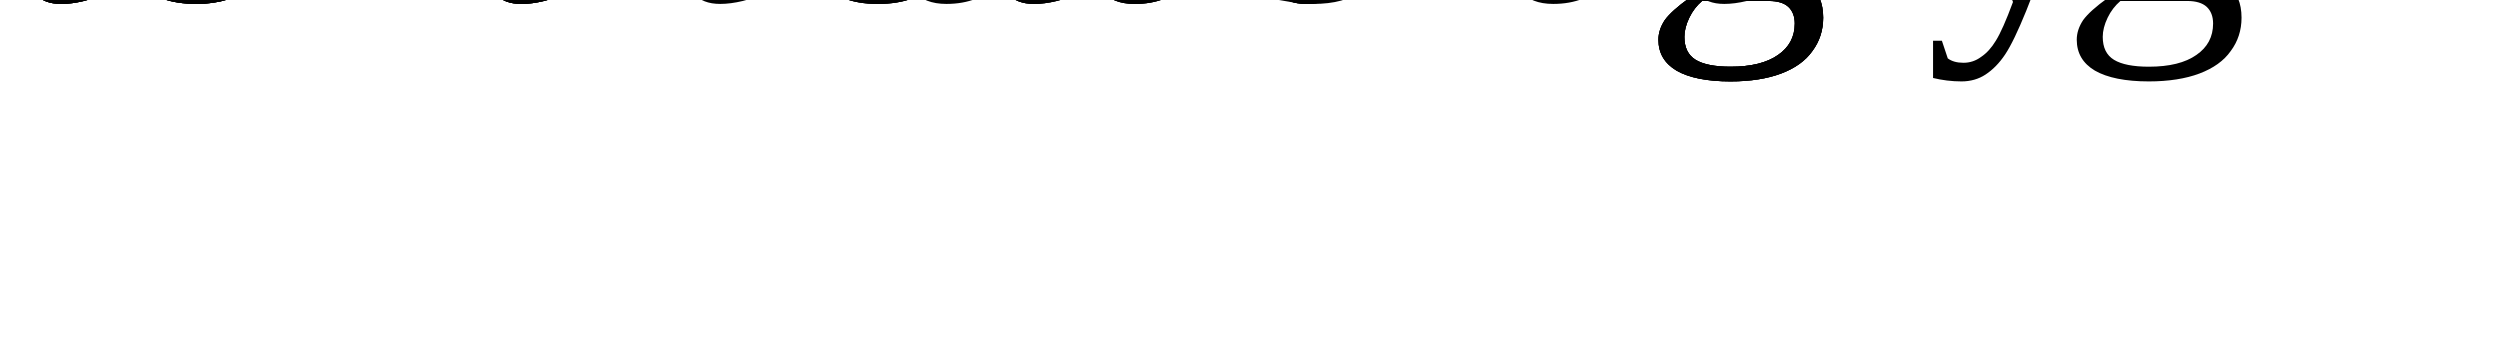
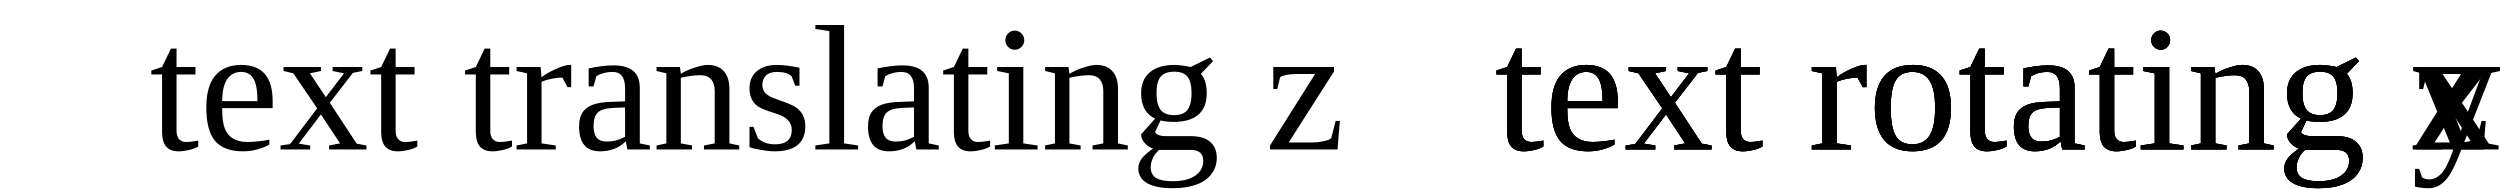
<svg xmlns="http://www.w3.org/2000/svg" xmlns:ns1="http://debeissat.nicolas.free.fr/svg3d/svg3d.rng" width="100%" height="100%" id="svg2" version="1.1">
  <g id="gRotX">
    <ns1:rotation incRotX="0.01" />
-     <text x="0" y="0">text rotating x</text>
+     <text x="100" y="10">text rotating x</text>
  </g>
  <g id="gRotY">
    <ns1:rotation incRotY="0.01" />
-     <text x="0" y="0">text rotating y</text>
+     <text x="100" y="10">text rotating y</text>
  </g>
  <g id="gRotZ">
    <ns1:rotation incRotZ="0.01" />
-     <text x="0" y="0">text rotating z</text>
+     <text x="100" y="10">text rotating z</text>
  </g>
  <g id="gIncZ">
    <ns1:translation incZ="10" />
-     <text x="0" y="0">text translating z</text>
+     <text x="10" y="10">text translating z</text>
  </g>
  <g id="axes3d">
    <path d="M0,0,0 L300,0,0" fill="none" stroke="green" stroke-width="5" ns1:threeD="true">
        </path>
    <path d="M100,-5,-5 L100,5,5" fill="none" stroke="green" stroke-width="1" ns1:threeD="true">
        </path>
    <path d="M200,-5,-5 L200,5,5" fill="none" stroke="green" stroke-width="1" ns1:threeD="true">
        </path>
    <path d="M0,0,0 L0,300,0" fill="none" stroke="red" stroke-width="5" ns1:threeD="true">
        </path>
    <path d="M-5,100,-5 L5,100,5" fill="none" stroke="red" stroke-width="1" ns1:threeD="true">
        </path>
    <path d="M-5,200,-5 L5,200,5" fill="none" stroke="red" stroke-width="1" ns1:threeD="true">
        </path>
    <path d="M0,0,0 L0,0,300" fill="none" stroke="blue" stroke-width="5" ns1:threeD="true">
        </path>
    <path d="M-5,-5,100 L5,5,100" fill="none" stroke="blue" stroke-width="1" ns1:threeD="true">
        </path>
    <path d="M-5,-5,200 L5,5,200" fill="none" stroke="blue" stroke-width="1" ns1:threeD="true">
        </path>
  </g>
</svg>
